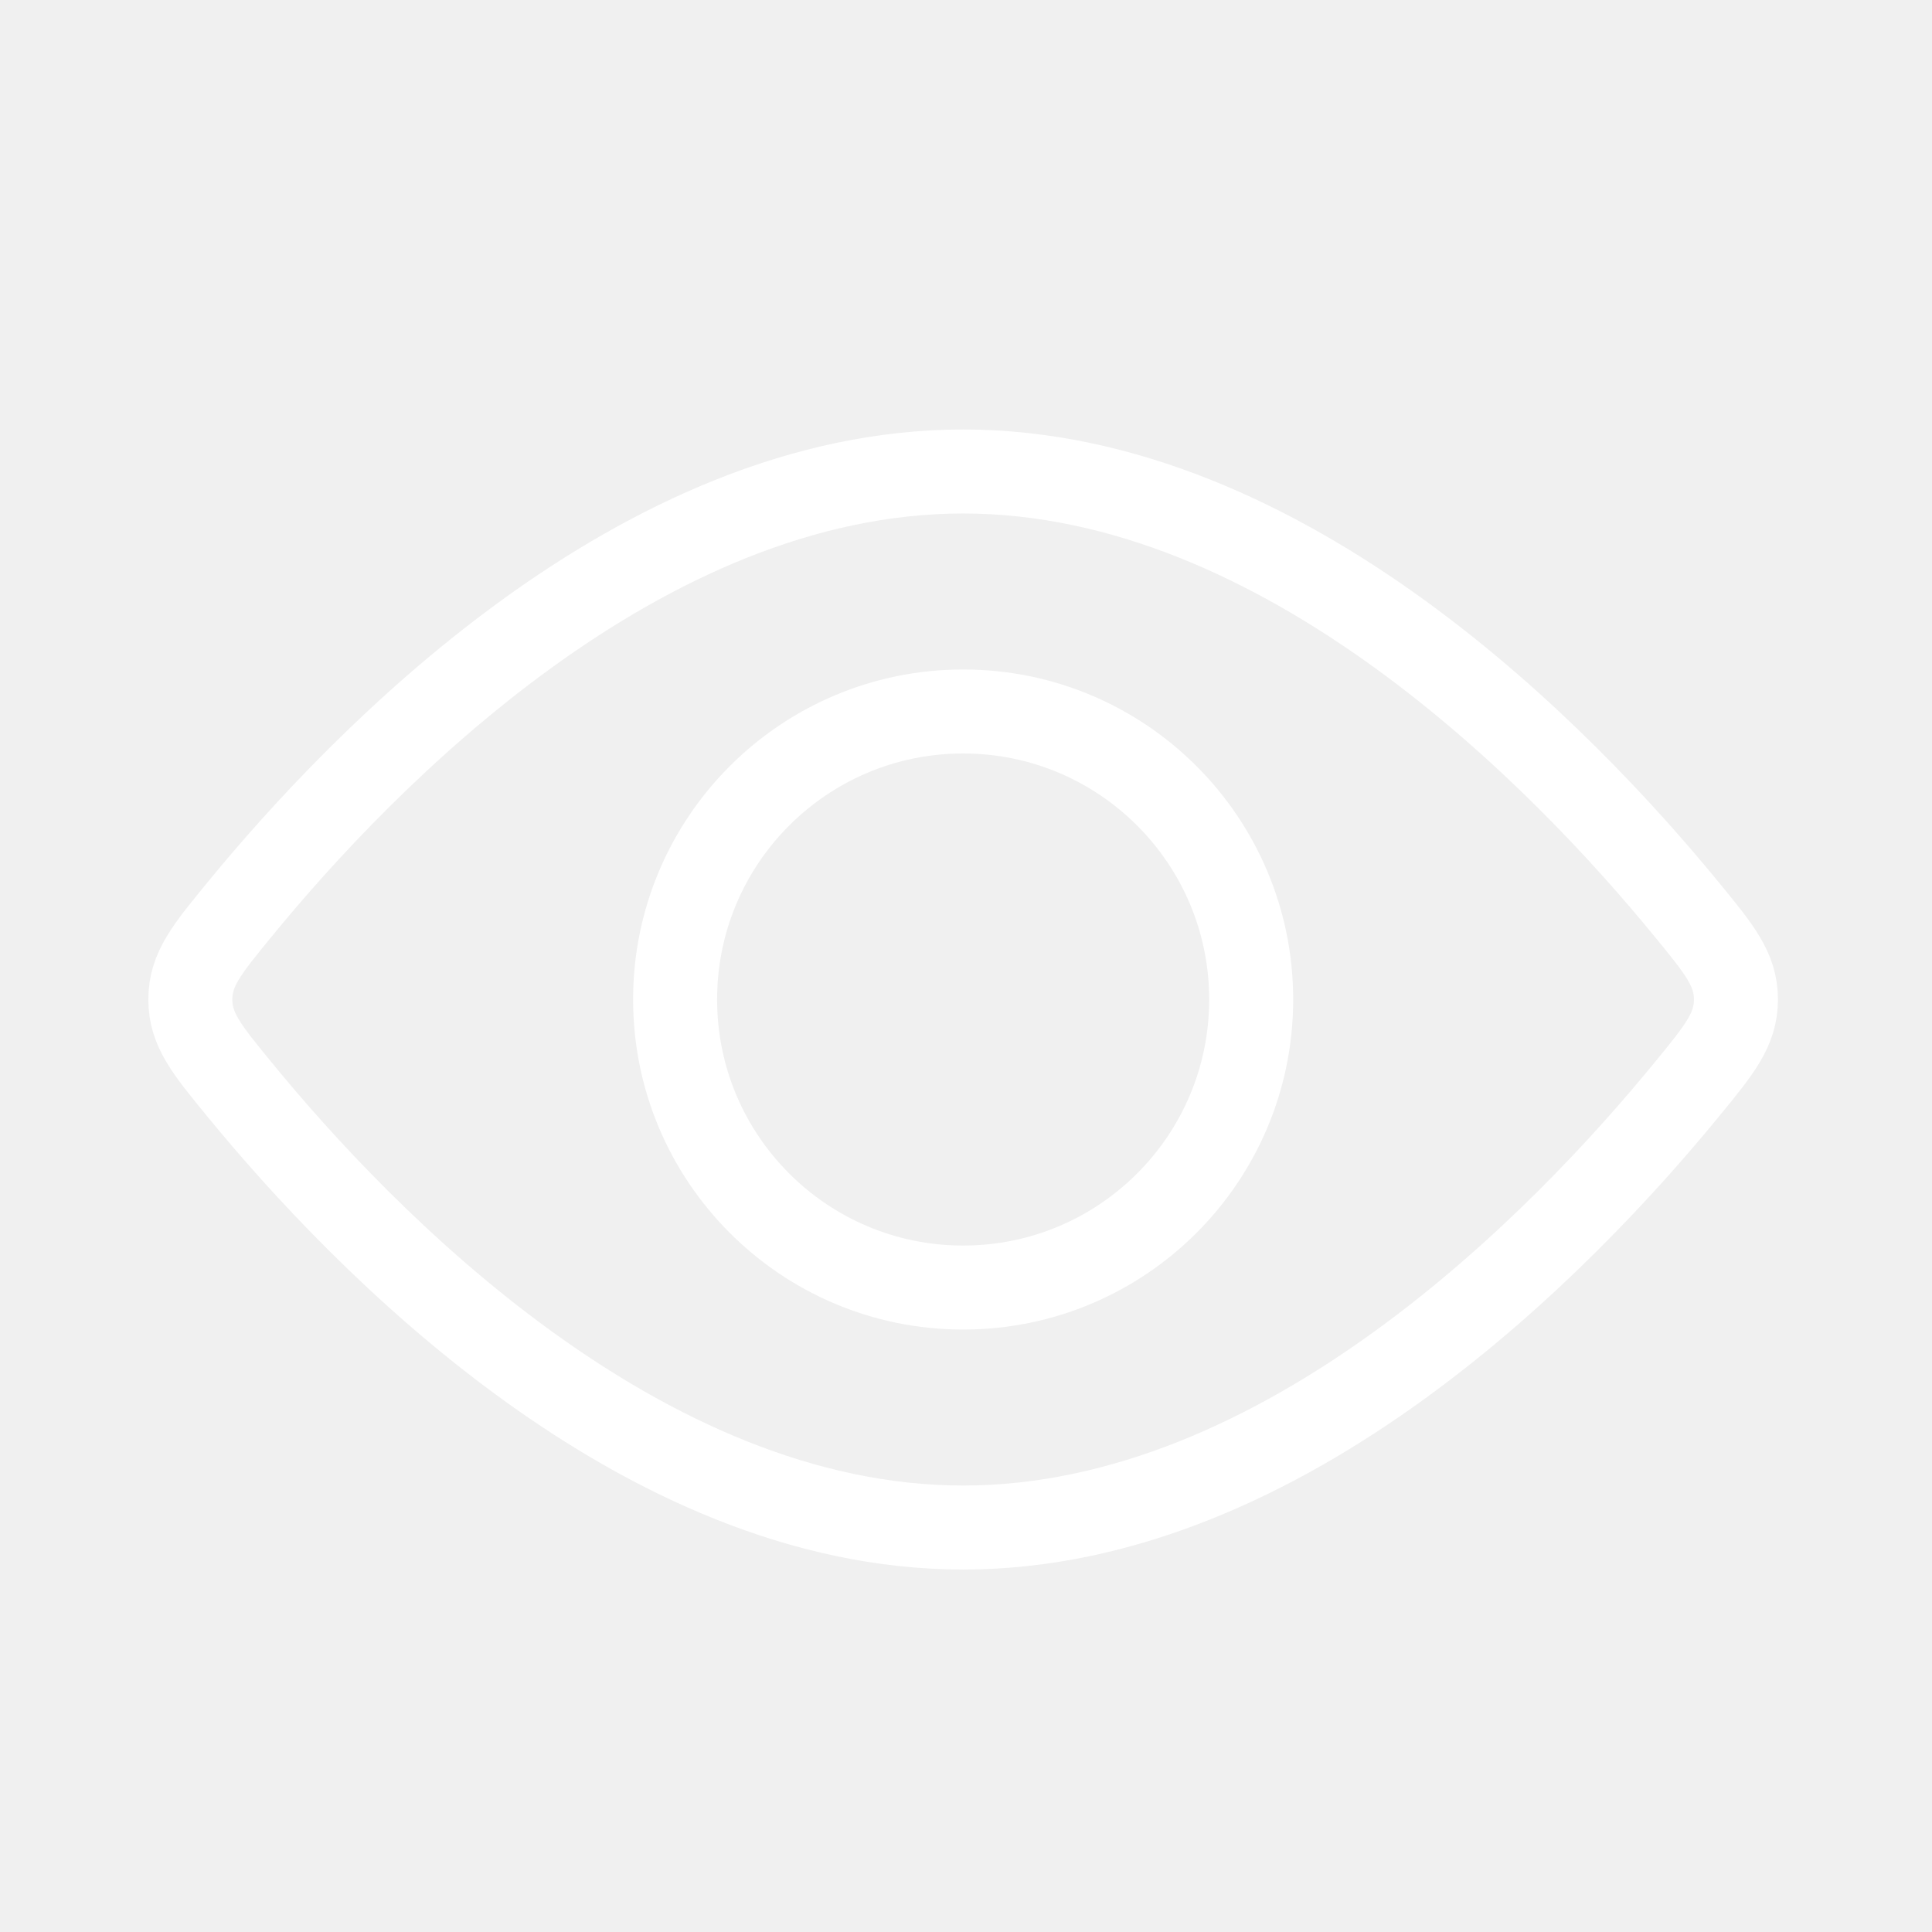
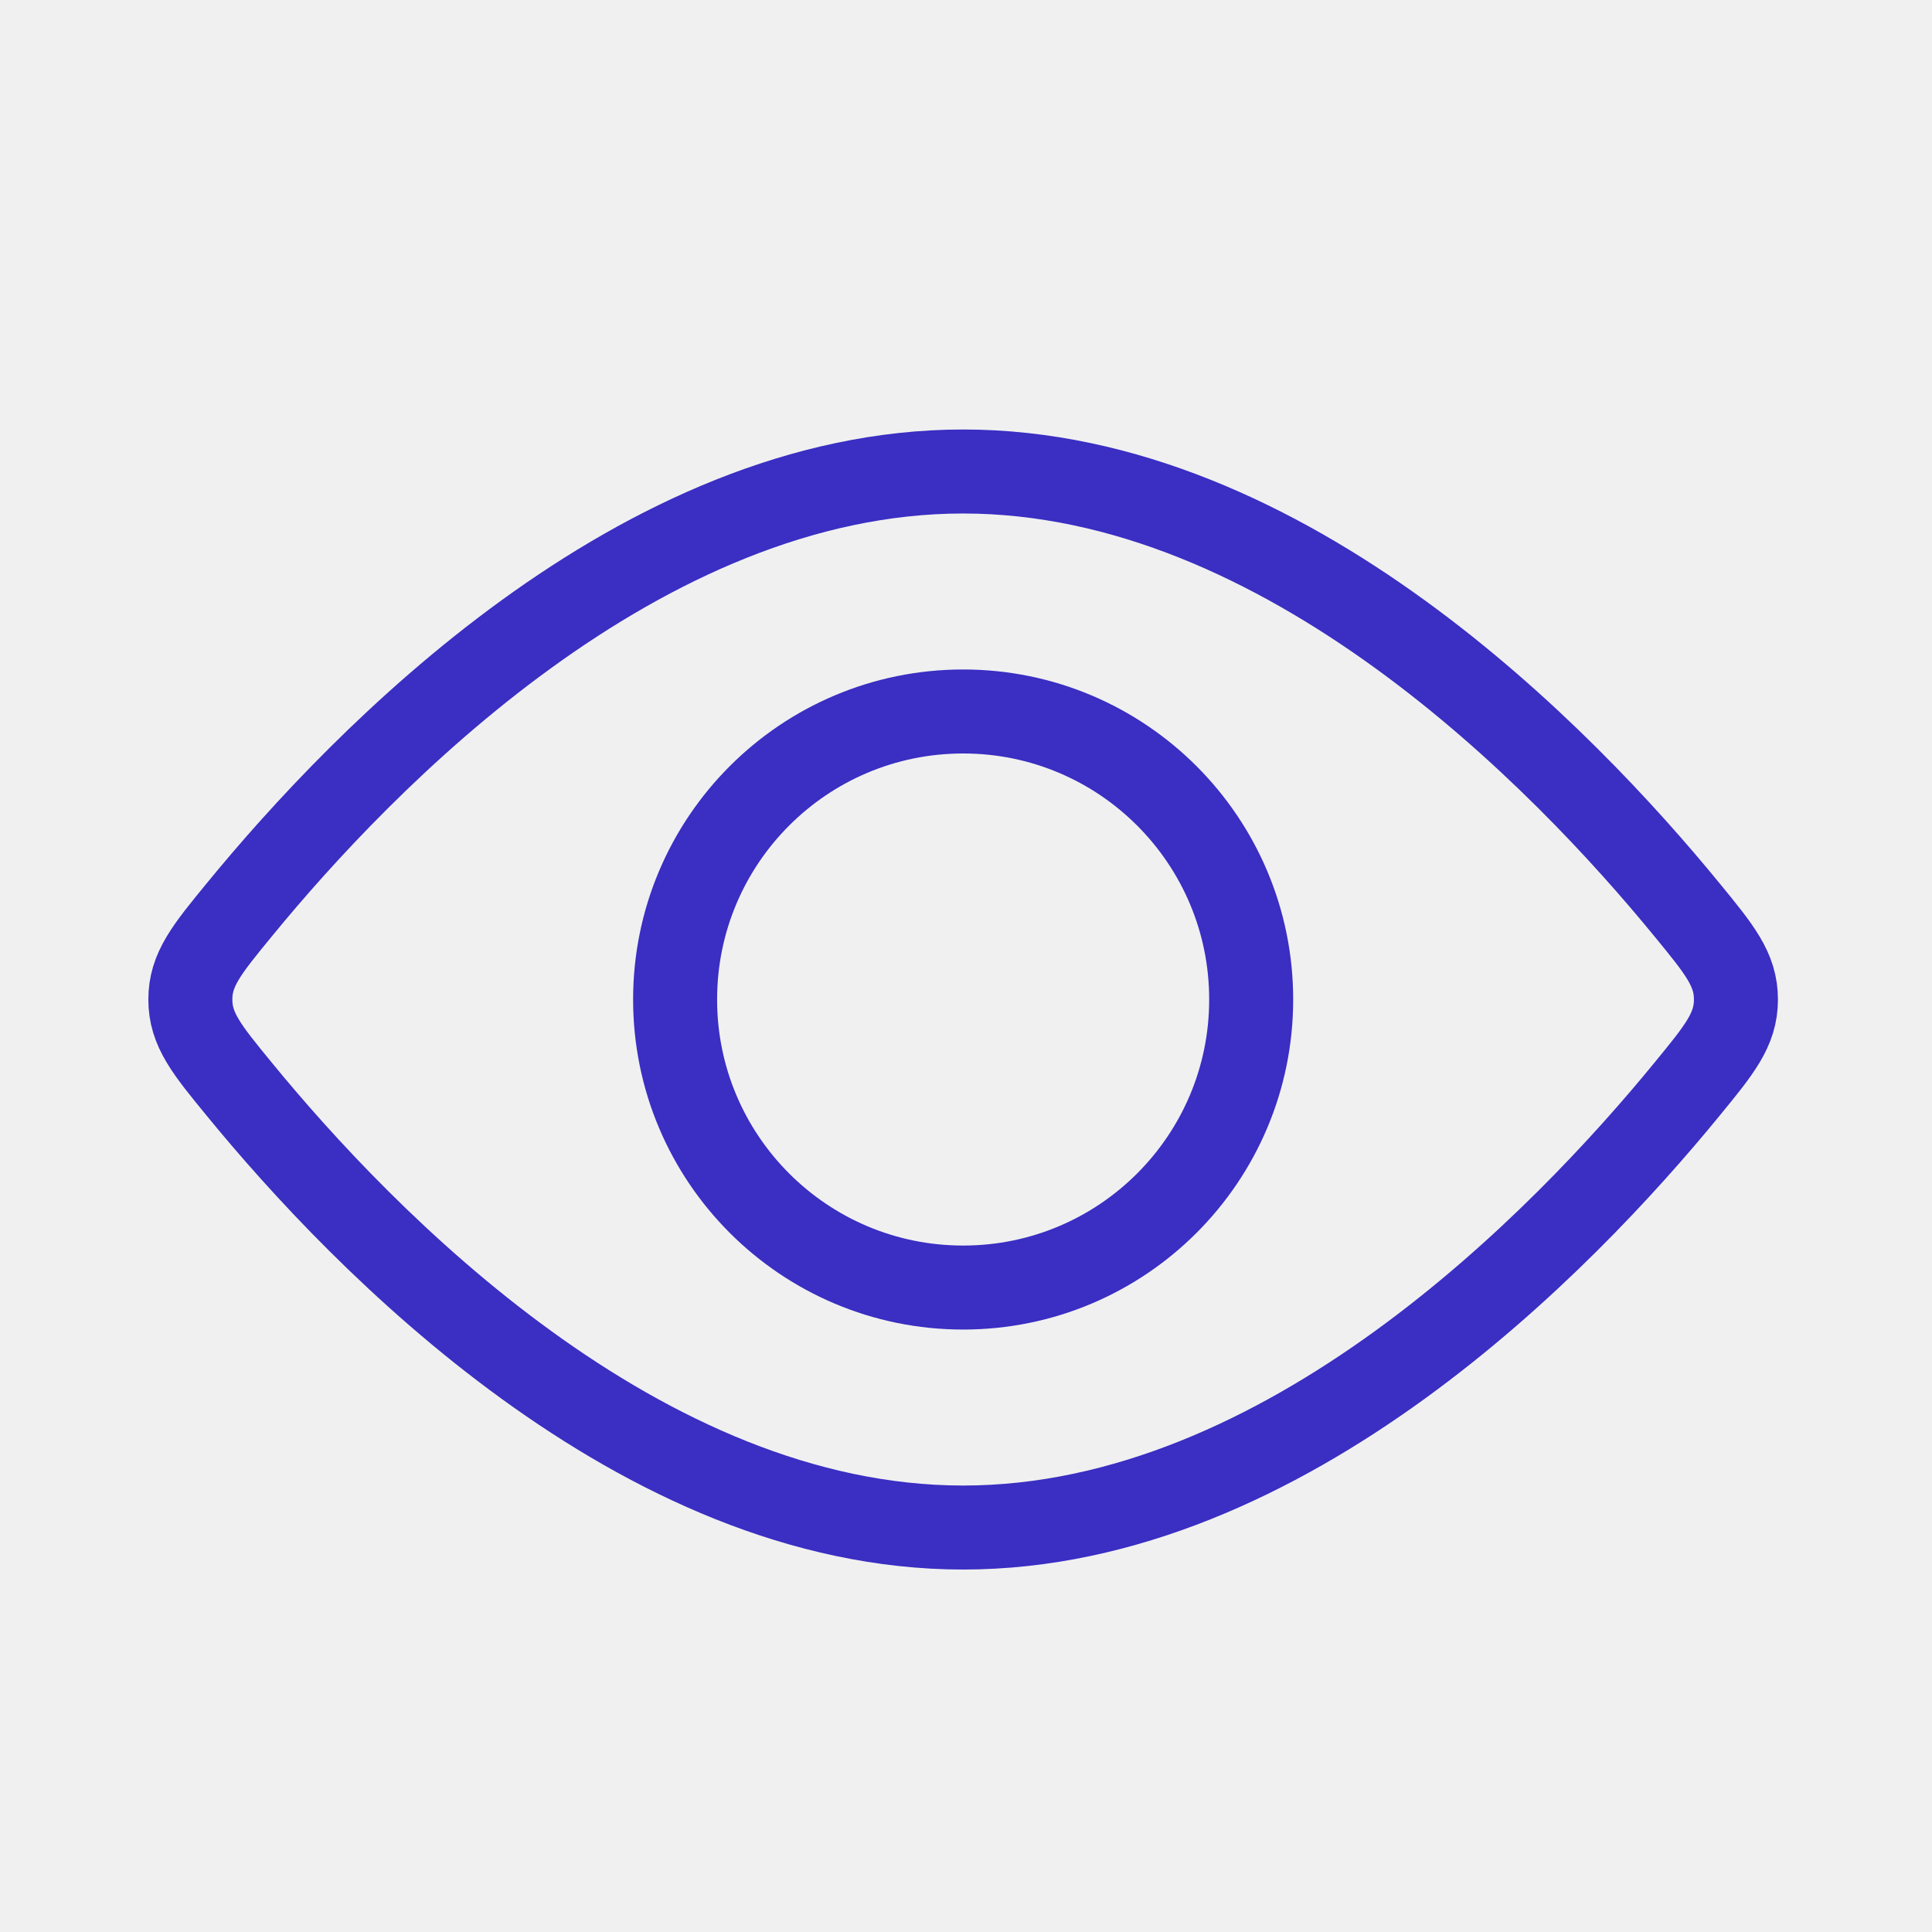
<svg xmlns="http://www.w3.org/2000/svg" width="23" height="23" viewBox="0 0 23 23" fill="none">
-   <circle cx="11.466" cy="11.899" r="3.429" stroke="#fff" />
-   <path d="M20.084 10.832C20.472 11.305 20.666 11.542 20.666 11.899C20.666 12.256 20.472 12.493 20.084 12.966C18.616 14.76 15.31 18.185 11.466 18.185C7.622 18.185 4.316 14.76 2.848 12.966C2.46 12.493 2.266 12.256 2.266 11.899C2.266 11.542 2.46 11.305 2.848 10.832C4.316 9.038 7.622 5.613 11.466 5.613C15.31 5.613 18.616 9.038 20.084 10.832Z" stroke="#fff" />
+   <circle cx="11.466" cy="11.899" r="3.429" stroke="#3A2EC3" />
+   <path d="M20.084 10.832C20.472 11.305 20.666 11.542 20.666 11.899C20.666 12.256 20.472 12.493 20.084 12.966C18.616 14.76 15.31 18.185 11.466 18.185C7.622 18.185 4.316 14.76 2.848 12.966C2.46 12.493 2.266 12.256 2.266 11.899C2.266 11.542 2.46 11.305 2.848 10.832C4.316 9.038 7.622 5.613 11.466 5.613C15.31 5.613 18.616 9.038 20.084 10.832Z" stroke="#3A2EC3" />
</svg>
